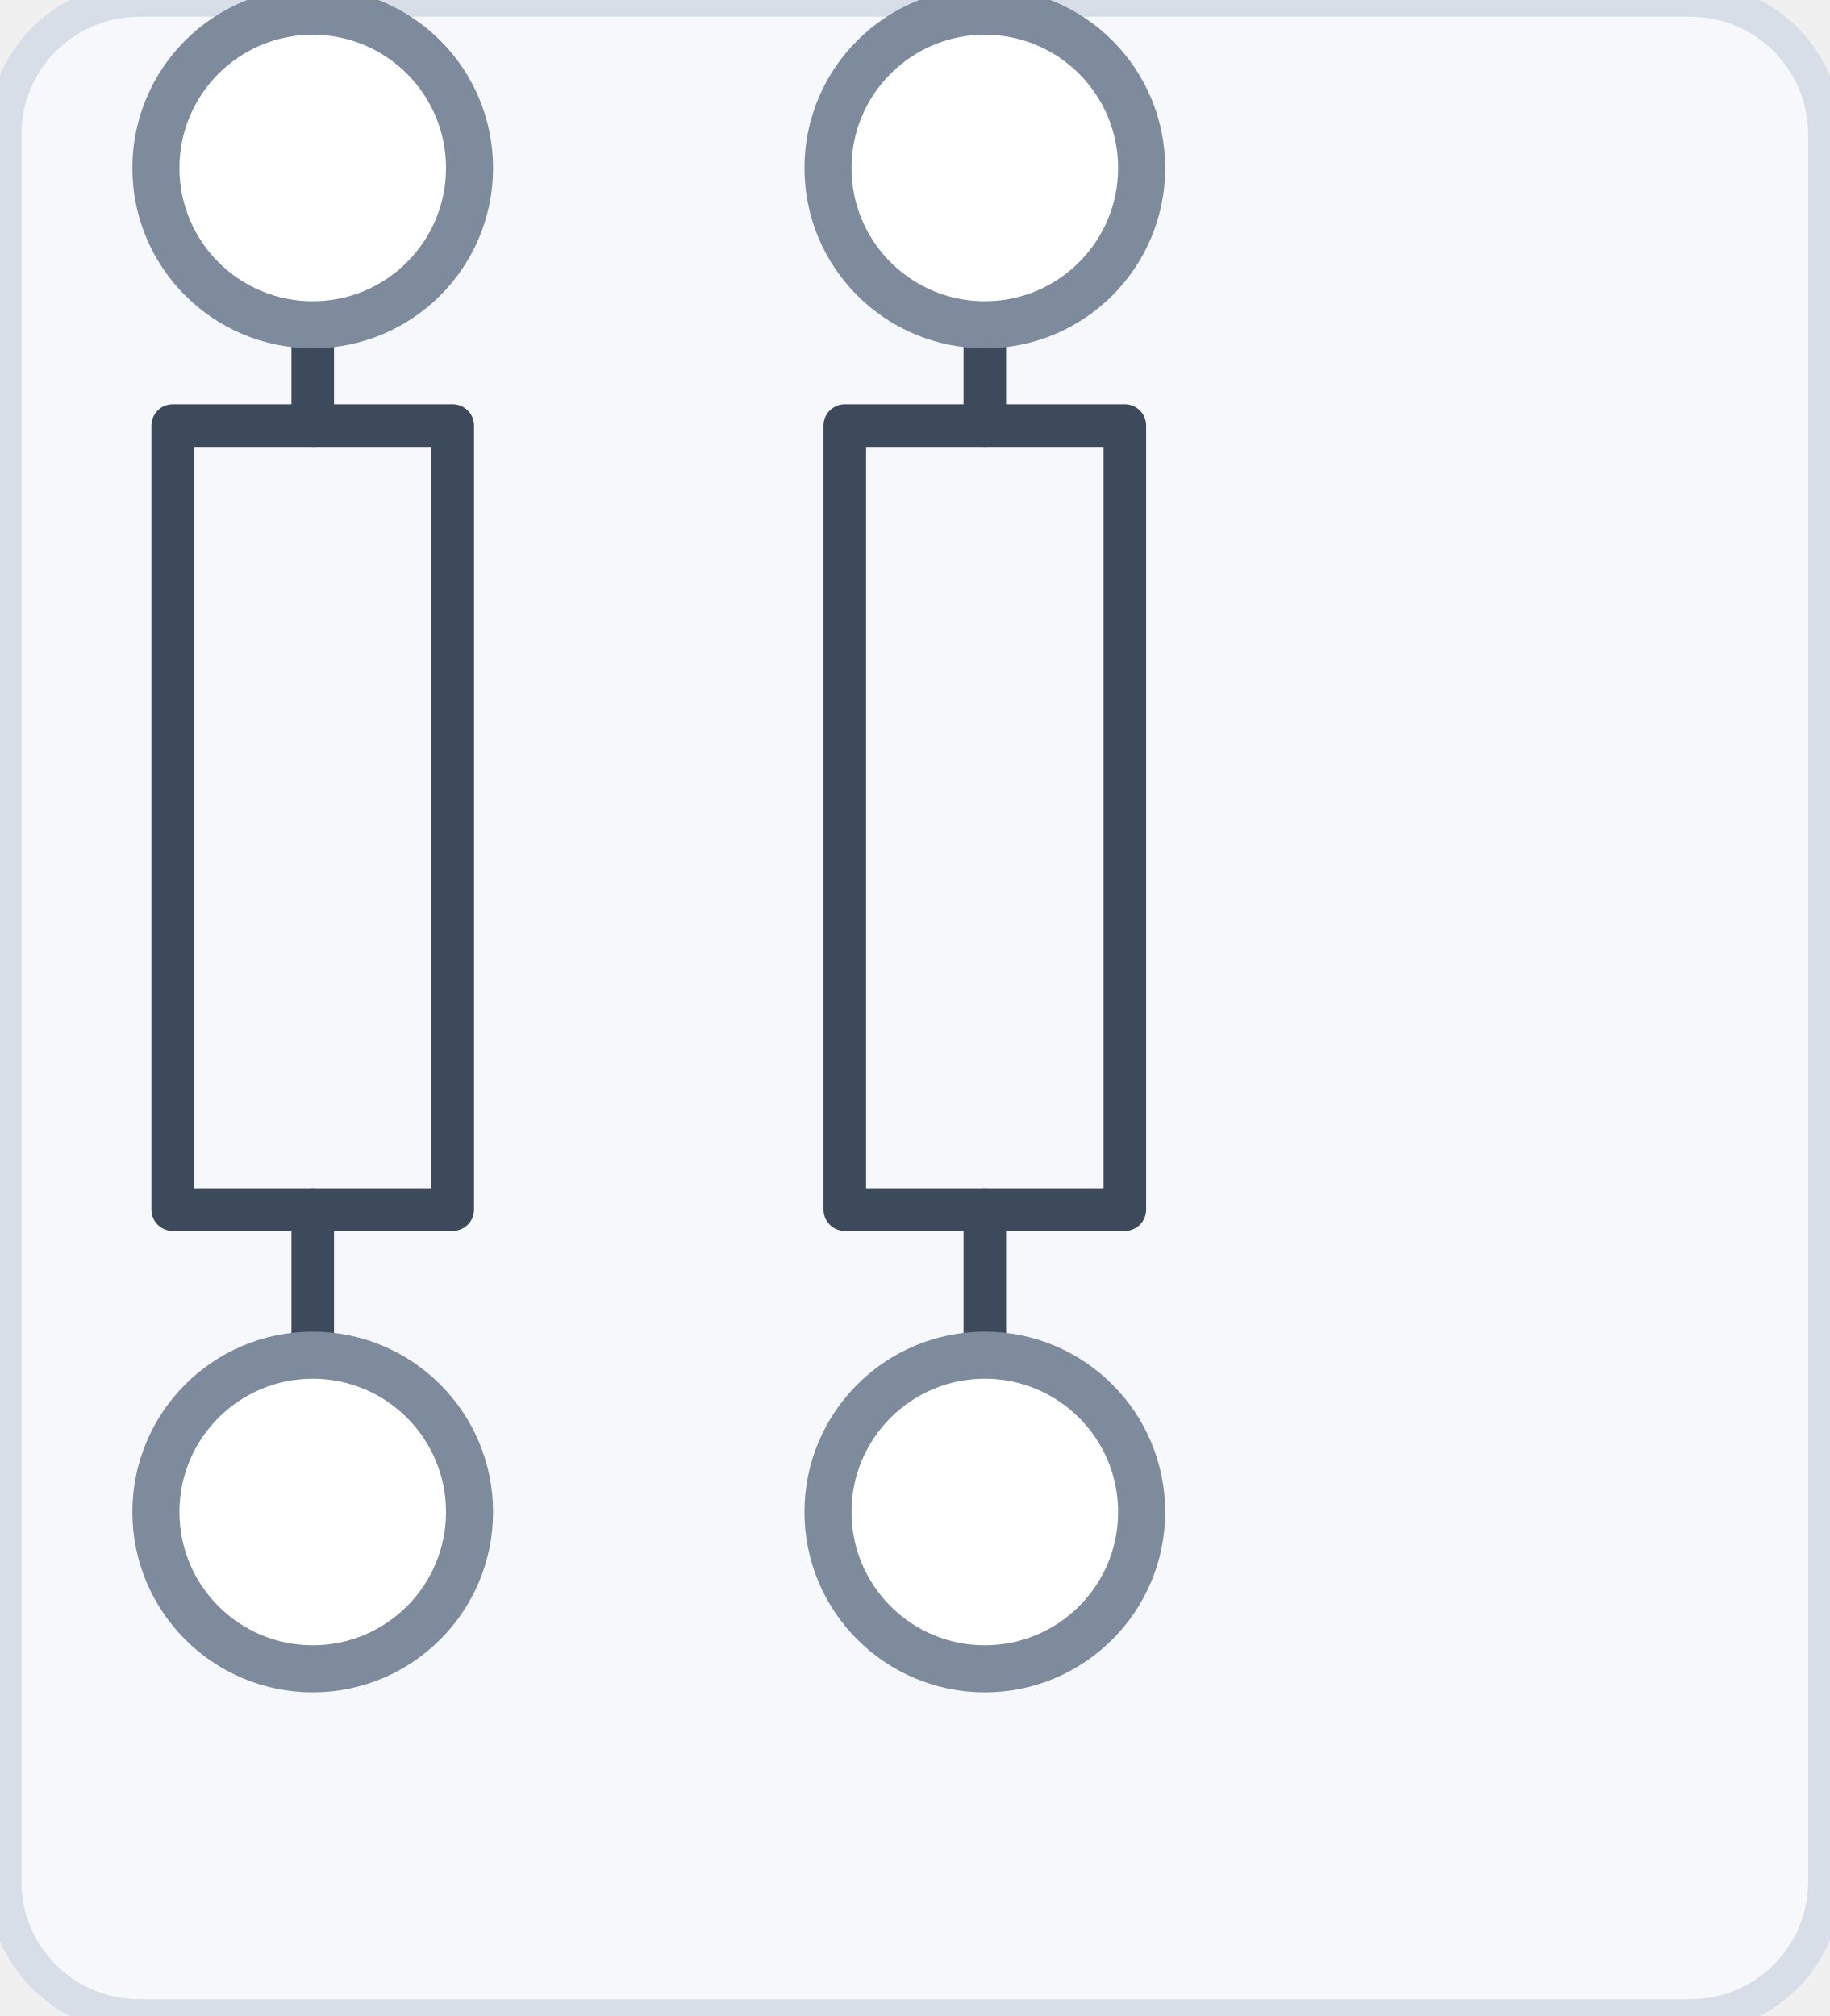
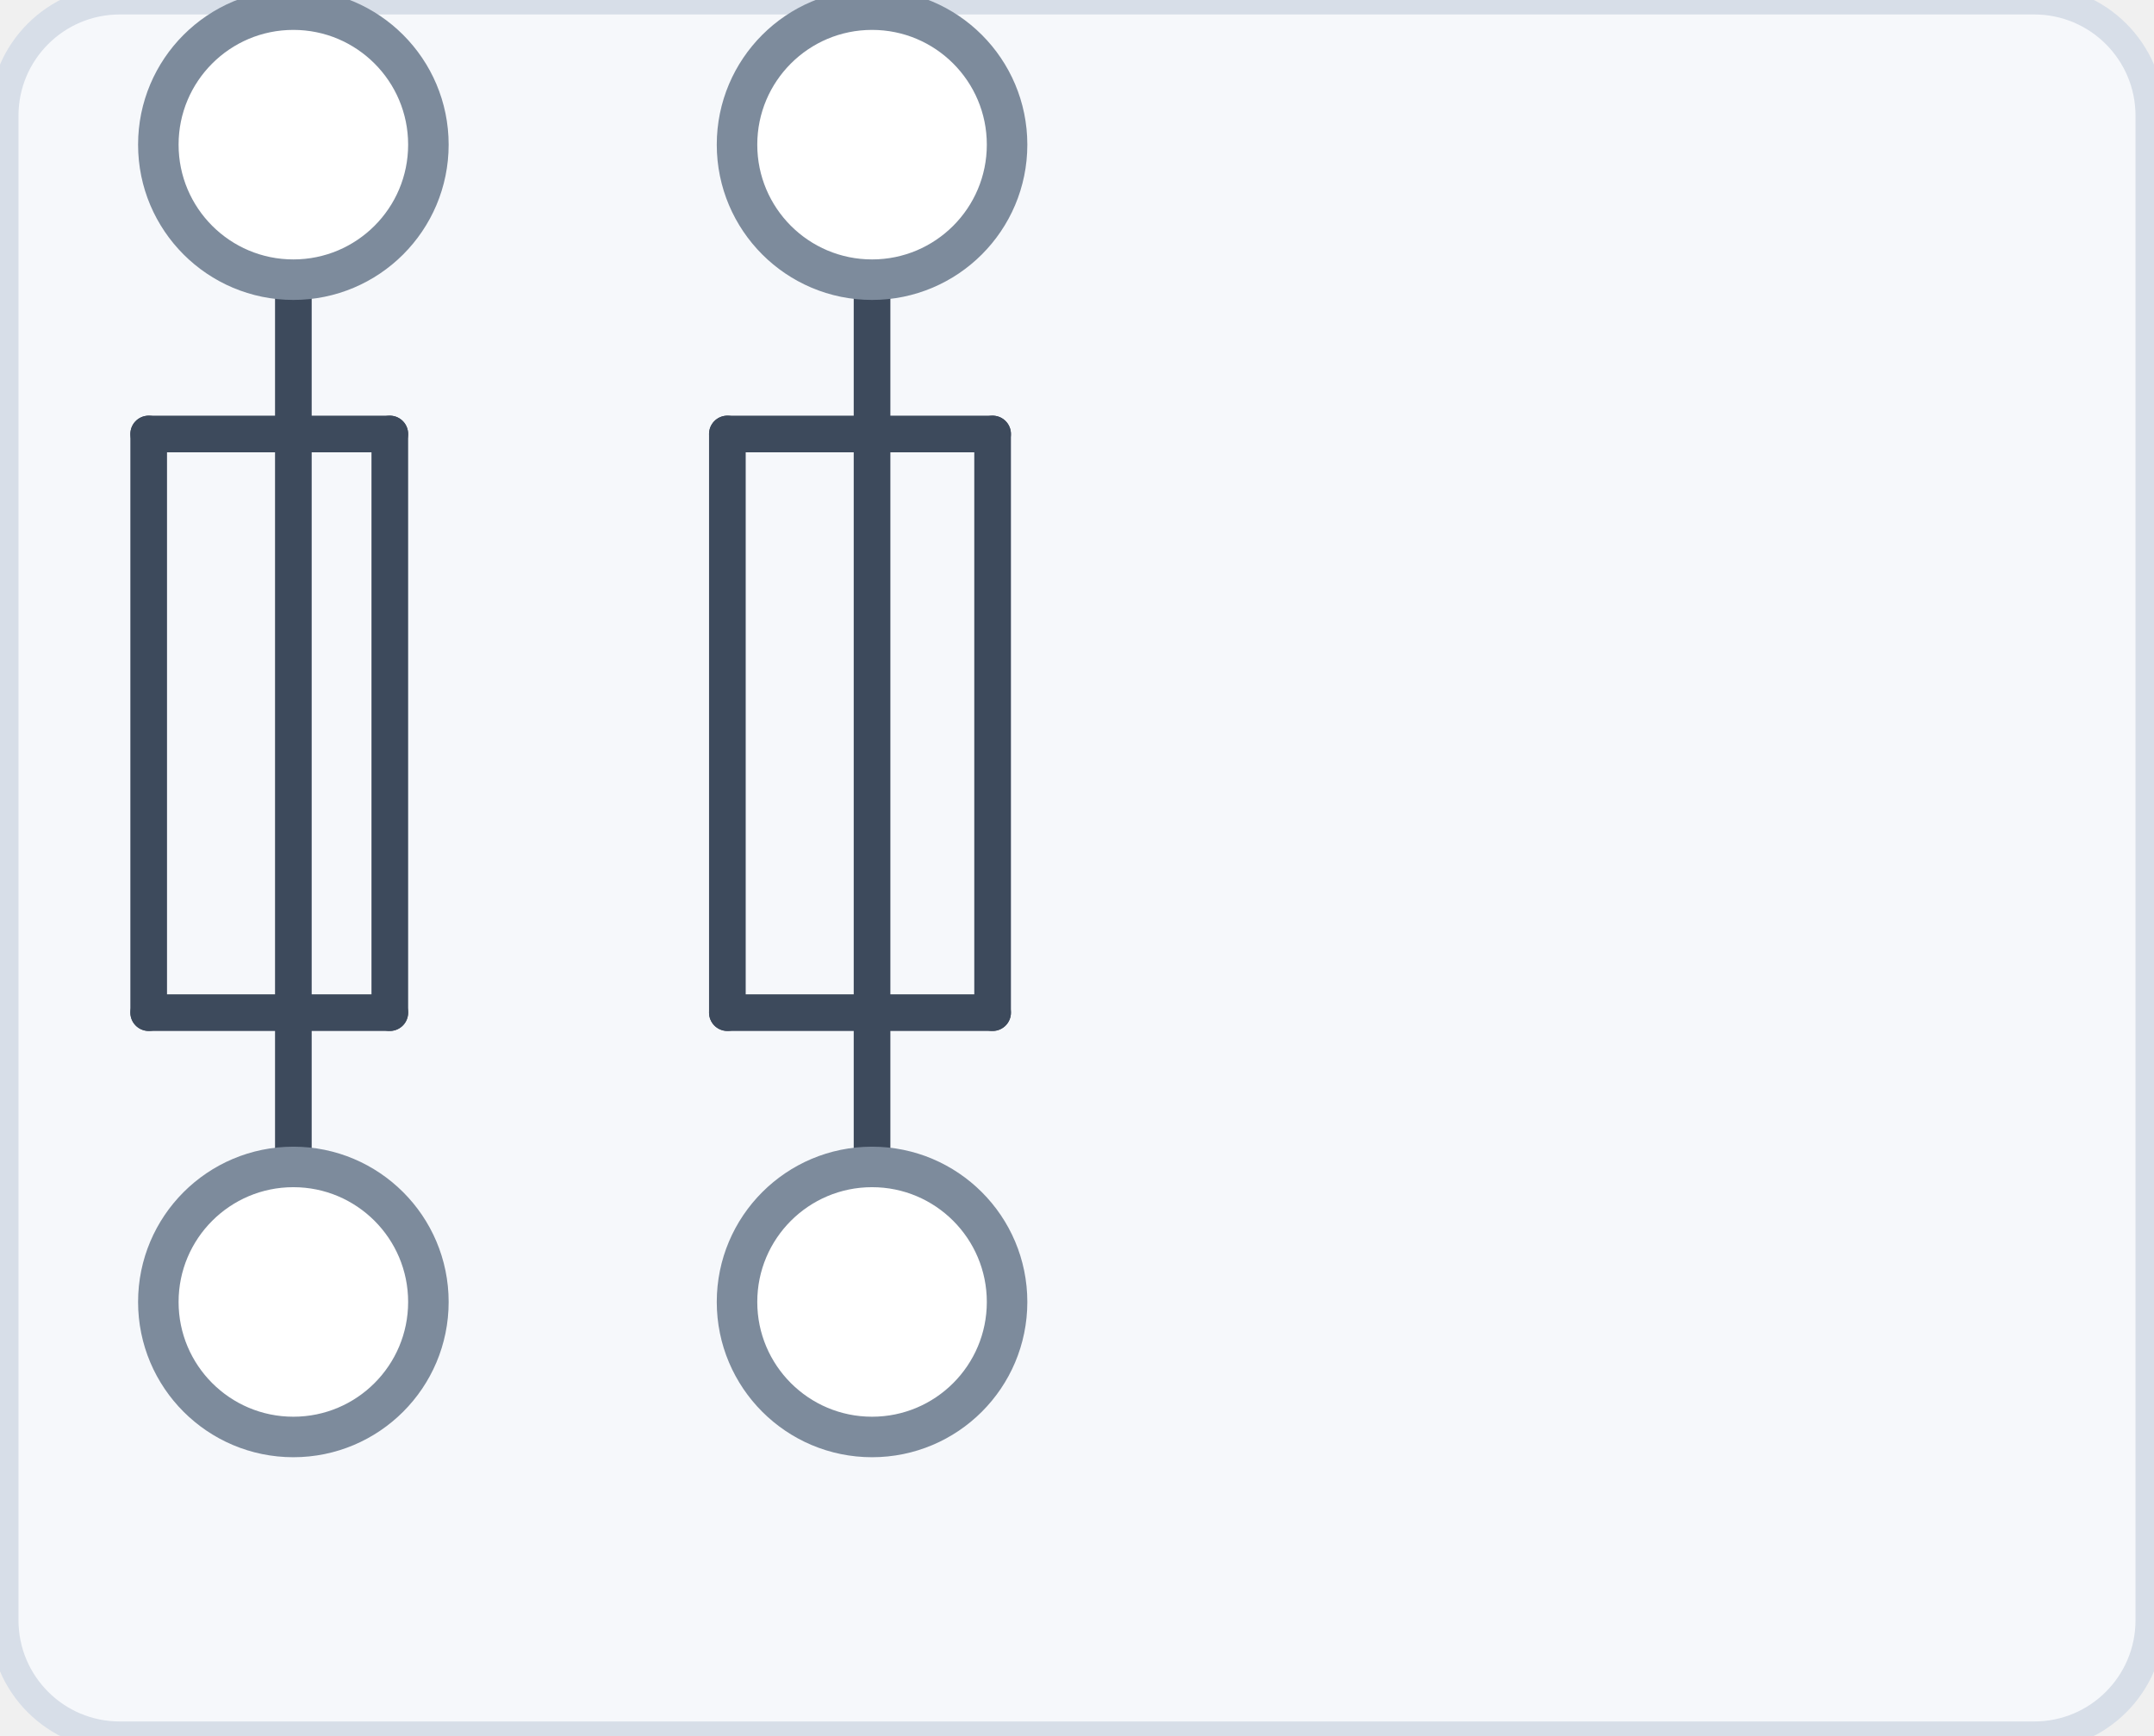
- <svg xmlns="http://www.w3.org/2000/svg" width="49" height="54" viewBox="-2.75 -1.5 16.25 18" role="img">
-   <rect x="-2.75" y="-1.5" width="16.25" height="18" rx="1.2" fill="#f6f8fb" stroke="#d7dee8" stroke-width="0.3" />
-   <path d="M0 0L0 2.3" stroke="#3d4a5c" stroke-width="0.38" fill="none" stroke-linecap="round" stroke-linejoin="round" />
-   <path d="M-1.25 2.3H1.25V9.3H-1.25Z" stroke="#3d4a5c" stroke-width="0.38" fill="none" stroke-linecap="round" stroke-linejoin="round" />
-   <path d="M0 9.3L0 12" stroke="#3d4a5c" stroke-width="0.38" fill="none" stroke-linecap="round" stroke-linejoin="round" />
-   <path d="M6 0L6 2.3" stroke="#3d4a5c" stroke-width="0.38" fill="none" stroke-linecap="round" stroke-linejoin="round" />
-   <path d="M4.75 2.3H7.25V9.3H4.75Z" stroke="#3d4a5c" stroke-width="0.38" fill="none" stroke-linecap="round" stroke-linejoin="round" />
-   <path d="M6 9.3L6 12" stroke="#3d4a5c" stroke-width="0.38" fill="none" stroke-linecap="round" stroke-linejoin="round" />
-   <circle cx="0" cy="0" r="1.4" fill="#ffffff" stroke="#7d8b9c" stroke-width="0.42" />
-   <circle cx="0" cy="12" r="1.4" fill="#ffffff" stroke="#7d8b9c" stroke-width="0.42" />
-   <circle cx="6" cy="0" r="1.4" fill="#ffffff" stroke="#7d8b9c" stroke-width="0.42" />
-   <circle cx="6" cy="12" r="1.4" fill="#ffffff" stroke="#7d8b9c" stroke-width="0.42" />
+ <svg xmlns="http://www.w3.org/2000/svg" width="67" height="54" viewBox="-8.75 -1.5 22.25 18" role="img">
+   <rect x="-8.75" y="-1.5" width="22.25" height="18" rx="1.2" fill="#f6f8fb" stroke="#d7dee8" stroke-width="0.3" />
+   <path d="M-5.75 0L-5.75 12" stroke="#3d4a5c" stroke-width="0.38" fill="none" stroke-linecap="round" stroke-linejoin="round" />
+   <path d="M0.25 0L0.25 12" stroke="#3d4a5c" stroke-width="0.38" fill="none" stroke-linecap="round" stroke-linejoin="round" />
+   <path d="M-7.25 3L-7.25 9" stroke="#3d4a5c" stroke-width="0.38" fill="none" stroke-linecap="round" stroke-linejoin="round" />
+   <path d="M-4.75 3L-4.75 9" stroke="#3d4a5c" stroke-width="0.38" fill="none" stroke-linecap="round" stroke-linejoin="round" />
+   <path d="M-7.25 3L-4.75 3" stroke="#3d4a5c" stroke-width="0.38" fill="none" stroke-linecap="round" stroke-linejoin="round" />
+   <path d="M-7.25 9L-4.75 9" stroke="#3d4a5c" stroke-width="0.38" fill="none" stroke-linecap="round" stroke-linejoin="round" />
+   <path d="M-1.25 3L-1.25 9" stroke="#3d4a5c" stroke-width="0.38" fill="none" stroke-linecap="round" stroke-linejoin="round" />
+   <path d="M1.5 3L1.5 9" stroke="#3d4a5c" stroke-width="0.38" fill="none" stroke-linecap="round" stroke-linejoin="round" />
+   <path d="M-1.25 3L1.5 3" stroke="#3d4a5c" stroke-width="0.38" fill="none" stroke-linecap="round" stroke-linejoin="round" />
+   <path d="M-1.25 9L1.5 9" stroke="#3d4a5c" stroke-width="0.38" fill="none" stroke-linecap="round" stroke-linejoin="round" />
+   <circle cx="-5.75" cy="0" r="1.4" fill="#ffffff" stroke="#7d8b9c" stroke-width="0.42" />
+   <circle cx="0.25" cy="0" r="1.4" fill="#ffffff" stroke="#7d8b9c" stroke-width="0.42" />
+   <circle cx="-5.75" cy="12" r="1.4" fill="#ffffff" stroke="#7d8b9c" stroke-width="0.42" />
+   <circle cx="0.25" cy="12" r="1.4" fill="#ffffff" stroke="#7d8b9c" stroke-width="0.42" />
</svg>
